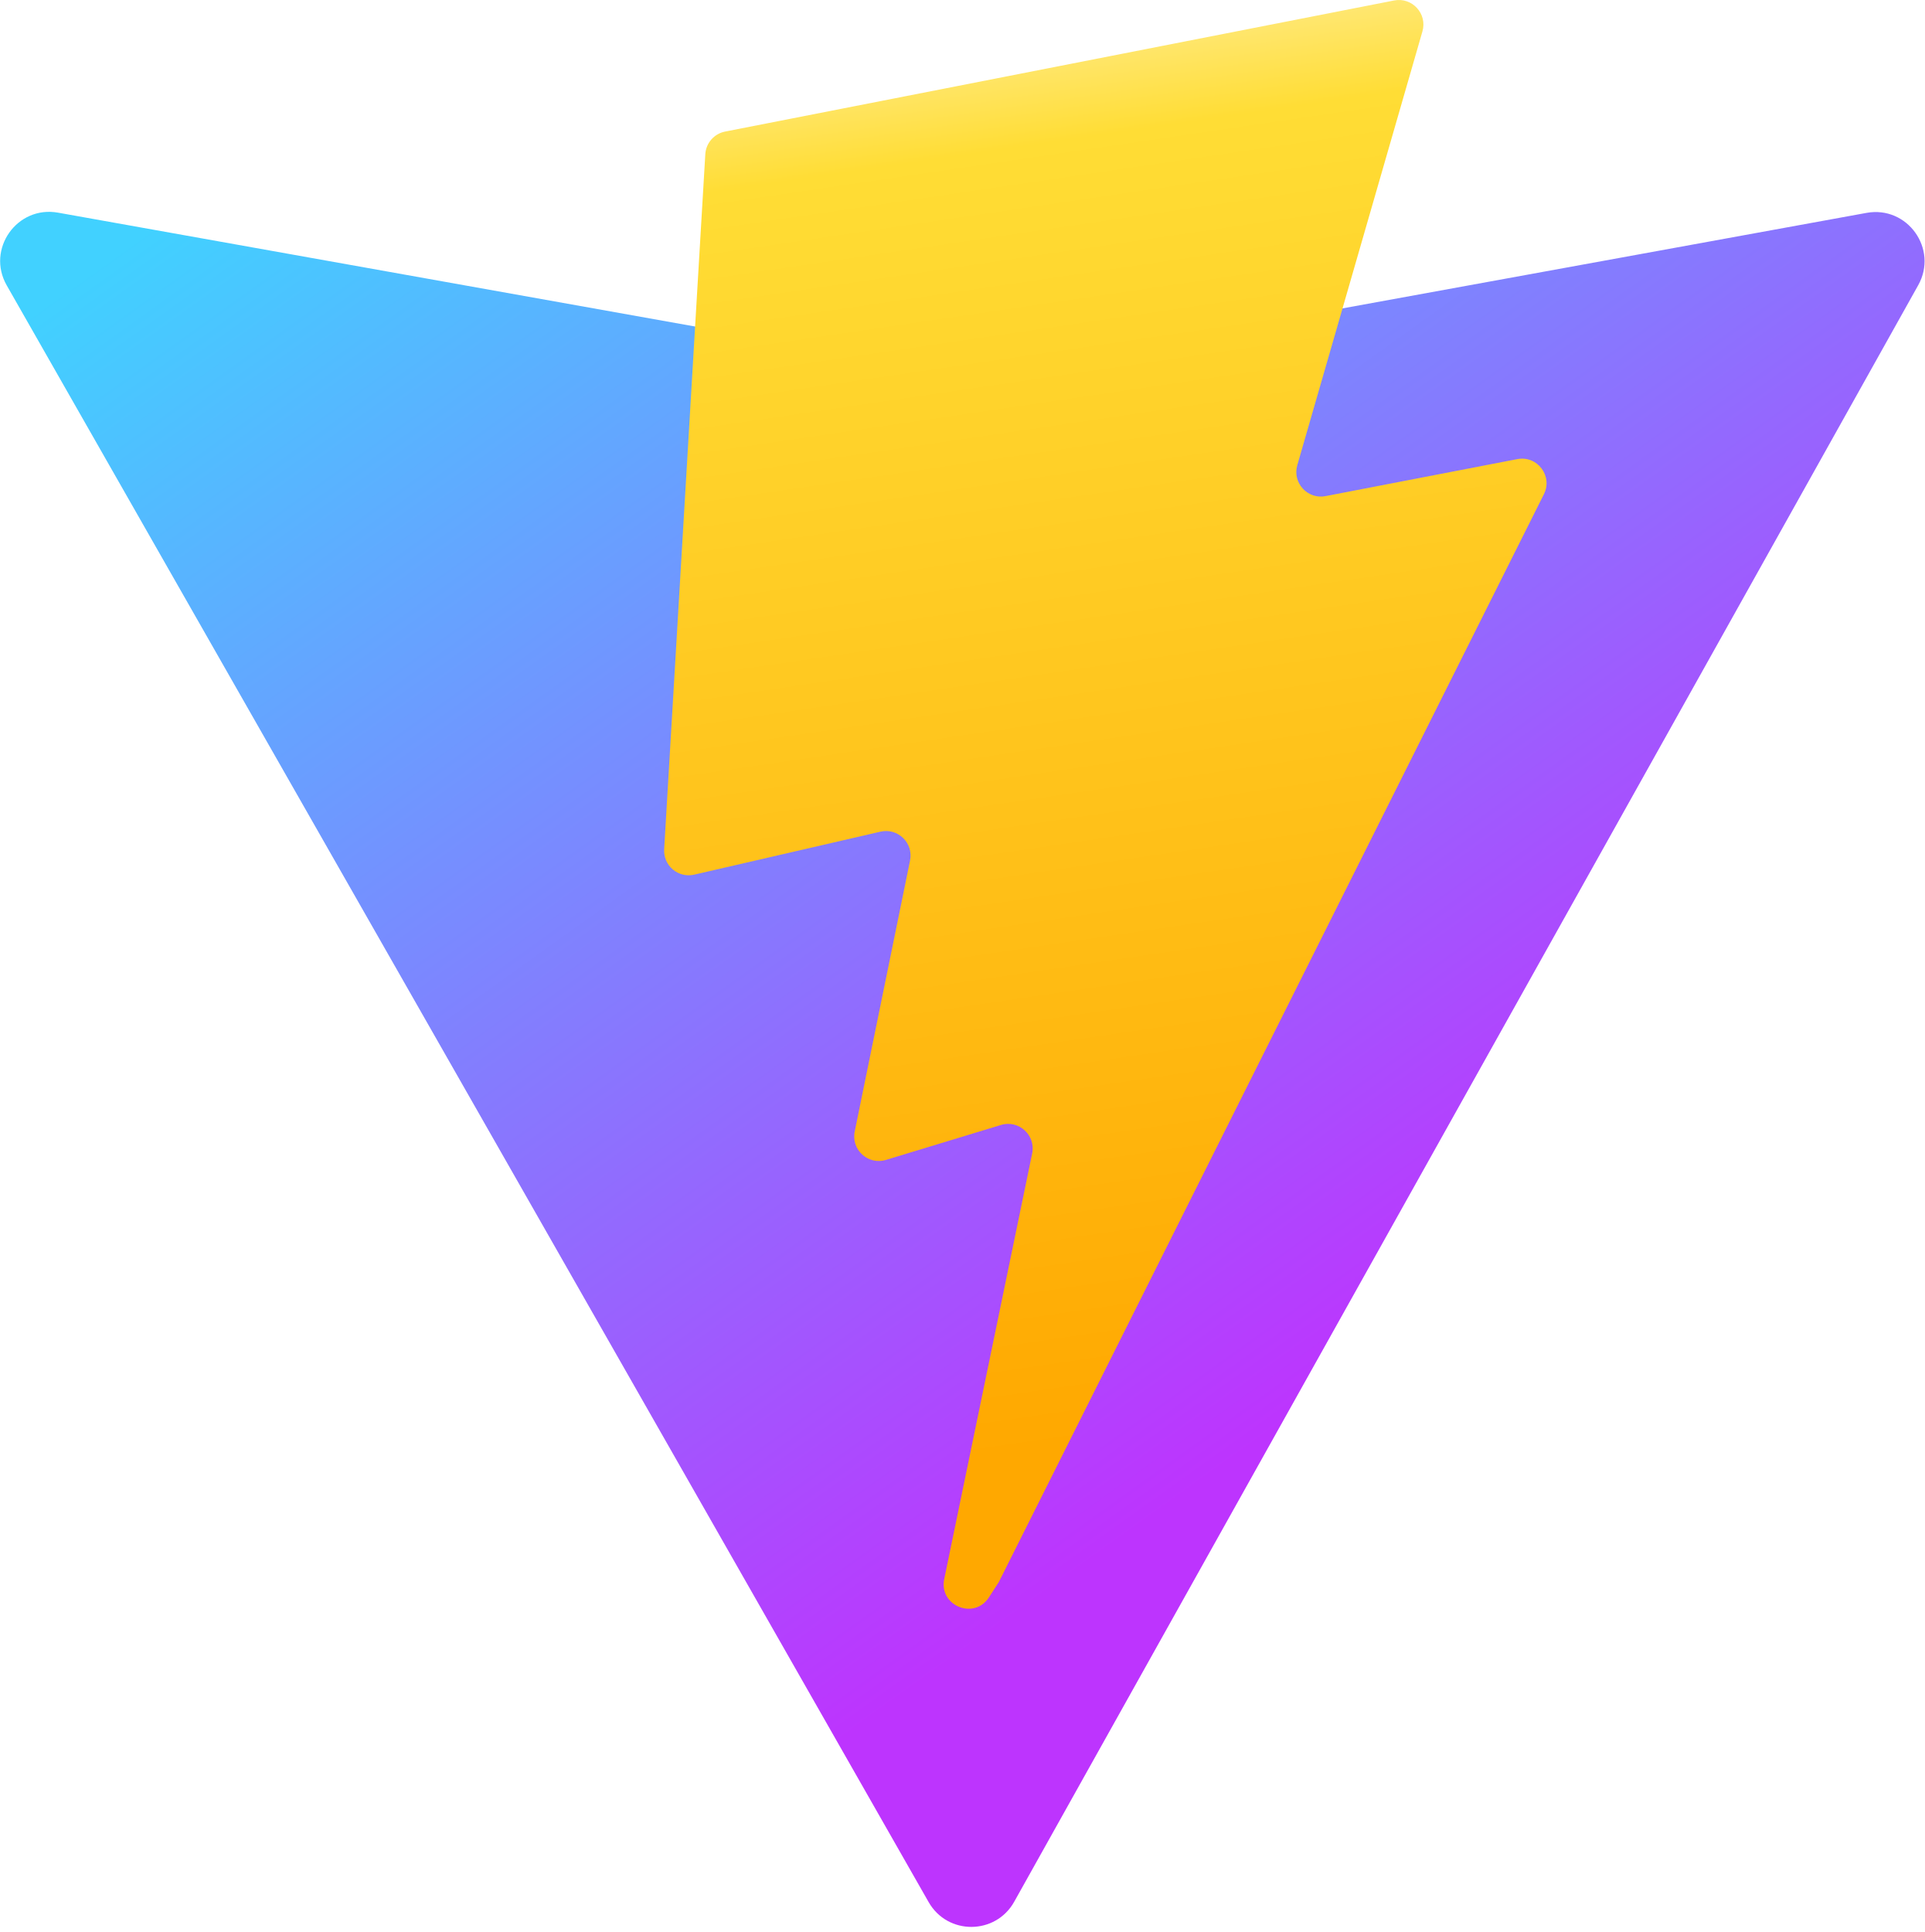
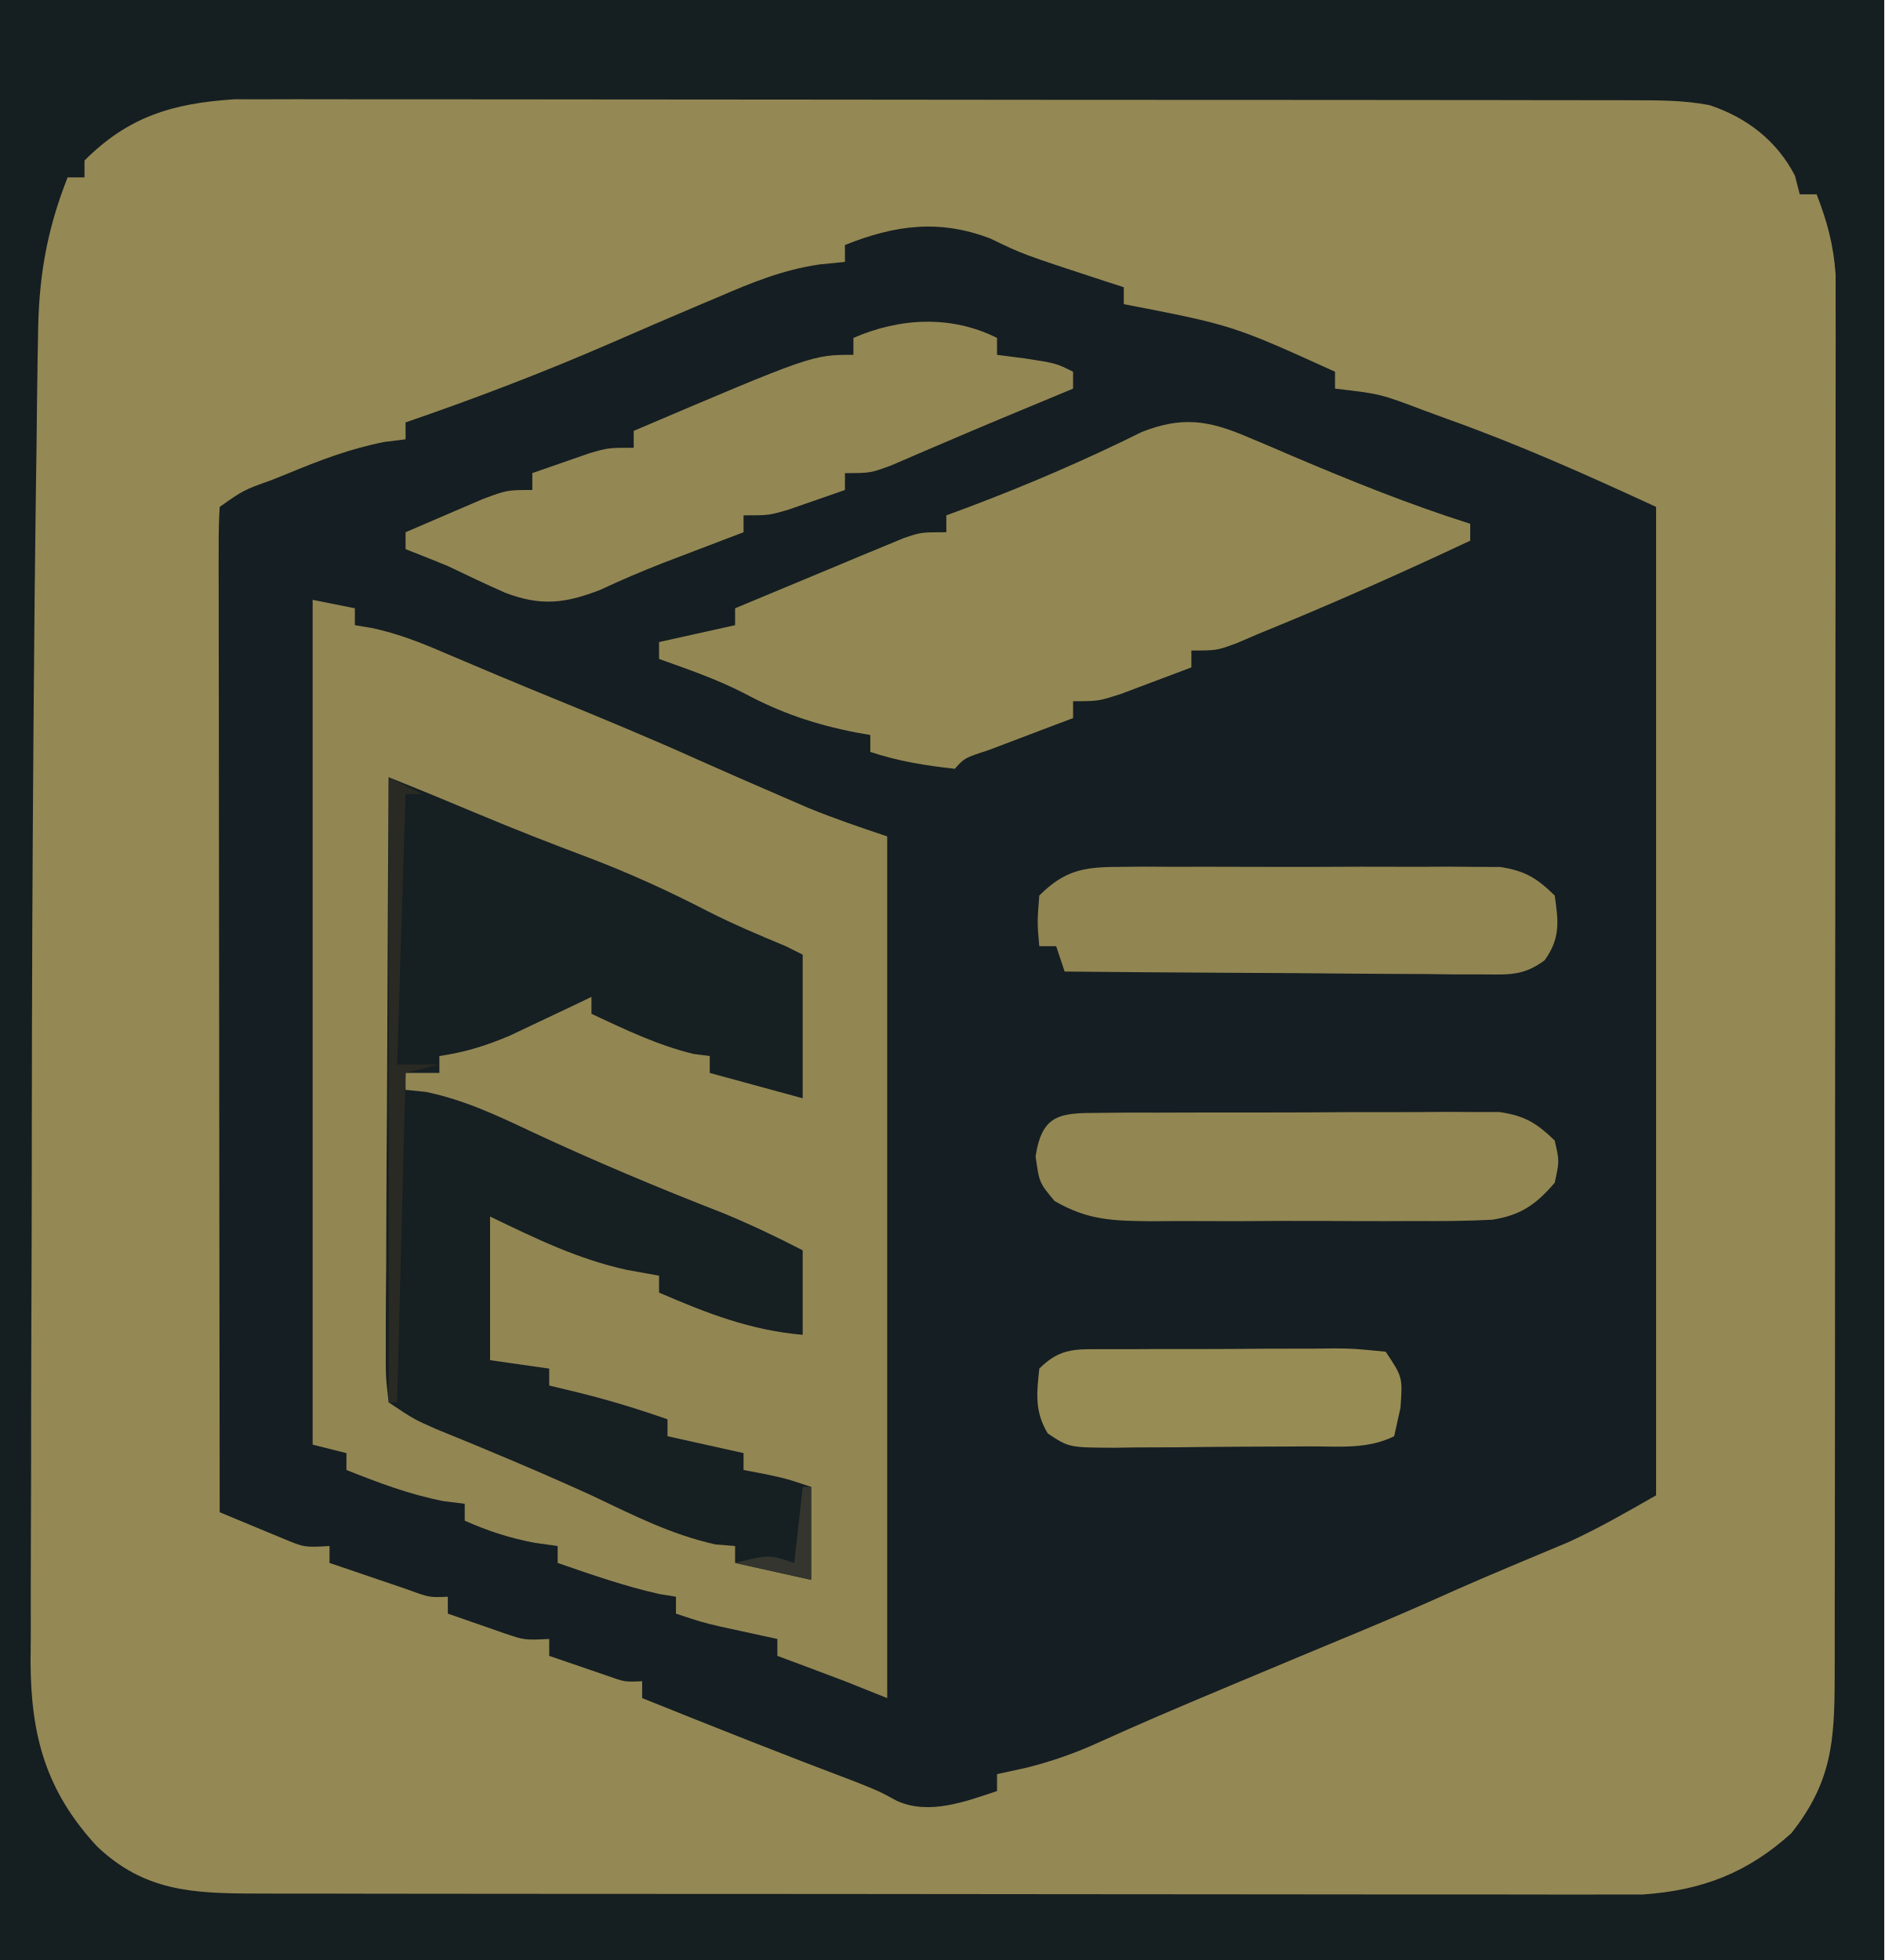
- <svg xmlns="http://www.w3.org/2000/svg" aria-hidden="true" role="img" class="iconify iconify--logos" width="31.88" height="32" preserveAspectRatio="xMidYMid meet" viewBox="0 0 256 257">
-   <defs>
-     <linearGradient id="IconifyId1813088fe1fbc01fb466" x1="-.828%" x2="57.636%" y1="7.652%" y2="78.411%">
-       <stop offset="0%" stop-color="#41D1FF" />
-       <stop offset="100%" stop-color="#BD34FE" />
-     </linearGradient>
-     <linearGradient id="IconifyId1813088fe1fbc01fb467" x1="43.376%" x2="50.316%" y1="2.242%" y2="89.03%">
-       <stop offset="0%" stop-color="#FFEA83" />
-       <stop offset="8.333%" stop-color="#FFDD35" />
-       <stop offset="100%" stop-color="#FFA800" />
-     </linearGradient>
-   </defs>
-   <path fill="url(#IconifyId1813088fe1fbc01fb466)" d="M255.153 37.938L134.897 252.976c-2.483 4.44-8.862 4.466-11.382.048L.875 37.958c-2.746-4.814 1.371-10.646 6.827-9.67l120.385 21.517a6.537 6.537 0 0 0 2.322-.004l117.867-21.483c5.438-.991 9.574 4.796 6.877 9.62Z" />
-   <path fill="url(#IconifyId1813088fe1fbc01fb467)" d="M185.432.063L96.44 17.501a3.268 3.268 0 0 0-2.634 3.014l-5.474 92.456a3.268 3.268 0 0 0 3.997 3.378l24.777-5.718c2.318-.535 4.413 1.507 3.936 3.838l-7.361 36.047c-.495 2.426 1.782 4.5 4.151 3.78l15.304-4.649c2.372-.72 4.652 1.36 4.15 3.788l-11.698 56.621c-.732 3.542 3.979 5.473 5.943 2.437l1.313-2.028l72.516-144.72c1.215-2.423-.88-5.186-3.54-4.672l-25.505 4.922c-2.396.462-4.435-1.77-3.759-4.114l16.646-57.705c.677-2.35-1.37-4.583-3.769-4.113Z" />
+ <svg xmlns="http://www.w3.org/2000/svg" version="1.1" width="223" height="232">
+   <path d="M0 0 C73.59 0 147.18 0 223 0 C223 76.56 223 153.12 223 232 C149.41 232 75.82 232 0 232 C0 155.44 0 78.88 0 0 Z " fill="#151E22" transform="translate(0,0)" />
+   <path d="M0 0 C73.59 0 147.18 0 223 0 C223 76.56 223 153.12 223 232 C149.41 232 75.82 232 0 232 C0 155.44 0 78.88 0 0 Z M100 29 C100 29.66 100 30.32 100 31 C98.517 31.149 98.517 31.149 97.004 31.301 C92.672 31.924 88.934 33.457 84.938 35.188 C84.197 35.5 83.456 35.812 82.692 36.134 C79.209 37.607 75.74 39.111 72.273 40.621 C64.277 44.096 56.243 47.169 48 50 C48 50.66 48 51.32 48 52 C47.171 52.103 46.342 52.206 45.488 52.312 C41.472 53.104 37.957 54.441 34.188 56 C33.168 56.41 33.168 56.41 32.127 56.828 C28.819 58.012 28.819 58.012 26 60 C25.904 61.544 25.878 63.091 25.88 64.638 C25.878 65.641 25.877 66.643 25.876 67.676 C25.879 68.785 25.883 69.895 25.886 71.037 C25.886 72.198 25.886 73.359 25.886 74.555 C25.887 78.413 25.895 82.271 25.902 86.129 C25.904 88.795 25.906 91.462 25.907 94.129 C25.91 100.443 25.918 106.758 25.928 113.073 C25.939 120.26 25.945 127.447 25.95 134.634 C25.96 149.423 25.978 164.211 26 179 C27.601 179.673 29.206 180.338 30.812 181 C32.152 181.557 32.152 181.557 33.52 182.125 C36.033 183.166 36.033 183.166 39 183 C39 183.66 39 184.32 39 185 C40.957 185.67 42.916 186.336 44.875 187 C46.511 187.557 46.511 187.557 48.18 188.125 C50.826 189.099 50.826 189.099 53 189 C53 189.66 53 190.32 53 191 C54.436 191.506 55.874 192.004 57.312 192.5 C58.113 192.778 58.914 193.057 59.738 193.344 C62.088 194.139 62.088 194.139 65 194 C65 194.66 65 195.32 65 196 C66.457 196.504 67.916 197.003 69.375 197.5 C70.187 197.778 70.999 198.057 71.836 198.344 C73.942 199.097 73.942 199.097 76 199 C76 199.66 76 200.32 76 201 C84.404 204.382 92.817 207.723 101.293 210.922 C104 212 104 212 106.141 213.16 C109.945 214.879 114.214 213.262 118 212 C118 211.34 118 210.68 118 210 C119.702 209.629 119.702 209.629 121.438 209.25 C124.524 208.48 127.314 207.497 130.203 206.168 C134.873 204.051 139.583 202.044 144.312 200.062 C145.14 199.715 145.967 199.367 146.82 199.009 C151.417 197.078 156.019 195.16 160.625 193.25 C164.616 191.591 168.575 189.874 172.516 188.098 C174.476 187.232 176.447 186.39 178.422 185.559 C179.032 185.301 179.643 185.044 180.272 184.779 C182.037 184.037 183.803 183.3 185.57 182.562 C189.156 180.929 192.579 178.955 196 177 C196 138.39 196 99.78 196 60 C187.789 56.21 179.843 52.652 171.375 49.625 C169.927 49.093 169.927 49.093 168.449 48.551 C163.352 46.62 163.352 46.62 158 46 C158 45.34 158 44.68 158 44 C145.855 38.491 145.855 38.491 133 36 C133 35.34 133 34.68 133 34 C132.215 33.746 131.43 33.492 130.621 33.23 C121.01 30.082 121.01 30.082 117.25 28.25 C111.231 25.935 105.993 26.603 100 29 Z " fill="#948854" transform="translate(0,0)" />
+   <path d="M0 0 C73.59 0 147.18 0 223 0 C223 76.56 223 153.12 223 232 C149.41 232 75.82 232 0 232 C0 155.44 0 78.88 0 0 Z M10 19 C10 19.66 10 20.32 10 21 C9.34 21 8.68 21 8 21 C5.457 27.441 4.541 33.097 4.497 39.995 C4.48 40.961 4.462 41.926 4.445 42.921 C4.391 46.129 4.359 49.338 4.328 52.547 C4.296 54.849 4.263 57.151 4.229 59.452 C4.127 66.968 4.06 74.484 4 82 C3.99 83.281 3.979 84.563 3.968 85.883 C3.841 101.909 3.774 117.935 3.763 133.962 C3.762 135.32 3.761 136.677 3.76 138.035 C3.759 138.708 3.759 139.381 3.758 140.075 C3.753 145.656 3.733 151.236 3.71 156.817 C3.686 162.96 3.678 169.104 3.676 175.247 C3.673 177.82 3.665 180.392 3.652 182.964 C3.635 186.518 3.637 190.072 3.644 193.626 C3.634 194.666 3.625 195.705 3.616 196.777 C3.666 205.489 5.444 212.01 11.457 218.527 C17.042 223.858 22.776 224.124 30.198 224.134 C31.269 224.137 31.269 224.137 32.361 224.141 C34.748 224.147 37.134 224.146 39.521 224.145 C41.234 224.148 42.948 224.152 44.661 224.155 C49.312 224.164 53.963 224.167 58.614 224.167 C61.521 224.168 64.427 224.17 67.334 224.173 C77.476 224.182 87.618 224.186 97.761 224.185 C107.211 224.185 116.662 224.195 126.112 224.211 C134.229 224.224 142.347 224.229 150.464 224.229 C155.31 224.229 160.157 224.231 165.003 224.242 C169.562 224.252 174.121 224.252 178.679 224.245 C180.35 224.243 182.021 224.246 183.692 224.252 C185.978 224.26 188.263 224.255 190.548 224.247 C191.826 224.248 193.103 224.248 194.42 224.249 C201.463 223.759 206.815 221.683 212 217 C216.746 211.005 217.124 206.201 217.134 198.719 C217.137 197.635 217.137 197.635 217.141 196.529 C217.147 194.113 217.146 191.696 217.145 189.28 C217.148 187.545 217.152 185.81 217.155 184.075 C217.164 179.366 217.167 174.658 217.167 169.949 C217.168 167.007 217.17 164.065 217.173 161.123 C217.182 150.859 217.186 140.594 217.185 130.33 C217.185 120.762 217.195 111.195 217.211 101.628 C217.224 93.412 217.229 85.196 217.229 76.98 C217.229 72.074 217.231 67.168 217.242 62.261 C217.252 57.648 217.252 53.034 217.245 48.42 C217.243 46.728 217.246 45.036 217.252 43.343 C217.26 41.031 217.255 38.72 217.247 36.407 C217.248 35.114 217.248 33.821 217.249 32.489 C217 29.001 216.26 26.247 215 23 C214.34 23 213.68 23 213 23 C212.814 22.278 212.629 21.556 212.438 20.812 C210.332 16.693 206.754 13.915 202.329 12.445 C199.158 11.839 196.12 11.871 192.891 11.866 C191.816 11.863 191.816 11.863 190.72 11.859 C188.319 11.853 185.918 11.854 183.517 11.855 C181.795 11.852 180.073 11.848 178.352 11.845 C173.674 11.836 168.996 11.833 164.318 11.833 C161.395 11.832 158.471 11.83 155.548 11.827 C145.346 11.818 135.144 11.814 124.942 11.815 C115.438 11.815 105.934 11.805 96.429 11.789 C88.266 11.776 80.103 11.771 71.94 11.771 C67.066 11.771 62.192 11.769 57.318 11.758 C52.731 11.748 48.145 11.748 43.558 11.755 C41.878 11.757 40.198 11.754 38.518 11.748 C36.217 11.74 33.917 11.745 31.617 11.753 C29.689 11.752 29.689 11.752 27.722 11.751 C20.408 12.24 15.217 13.783 10 19 Z " fill="#151E21" transform="translate(0,0)" />
+   <path d="M0 0 C2.475 0.495 2.475 0.495 5 1 C5 1.66 5 2.32 5 3 C6.075 3.182 6.075 3.182 7.172 3.367 C10.066 4.015 12.529 4.951 15.25 6.125 C19.641 7.997 24.039 9.843 28.457 11.65 C34.235 14.014 39.996 16.397 45.688 18.965 C48.843 20.377 52.014 21.754 55.188 23.125 C56.336 23.623 57.485 24.12 58.668 24.633 C61.727 25.888 64.863 26.954 68 28 C68 61.66 68 95.32 68 130 C66.35 129.34 64.7 128.68 63 128 C61.564 127.454 60.127 126.912 58.688 126.375 C57.471 125.921 56.254 125.468 55 125 C55 124.34 55 123.68 55 123 C54.385 122.867 53.77 122.734 53.137 122.598 C52.328 122.421 51.52 122.244 50.688 122.062 C49.887 121.888 49.086 121.714 48.262 121.535 C46 121 46 121 43 120 C43 119.34 43 118.68 43 118 C42.361 117.897 41.721 117.794 41.062 117.688 C36.935 116.761 32.994 115.383 29 114 C29 113.34 29 112.68 29 112 C27.67 111.814 27.67 111.814 26.312 111.625 C23.296 111.056 20.797 110.234 18 109 C18 108.34 18 107.68 18 107 C17.175 106.897 16.35 106.794 15.5 106.688 C11.407 105.884 7.875 104.536 4 103 C4 102.34 4 101.68 4 101 C2.68 100.67 1.36 100.34 0 100 C0 67 0 34 0 0 Z " fill="#928653" transform="translate(37,71)" />
+   <path d="M0 0 C3.516 1.402 7.012 2.842 10.5 4.312 C14.845 6.133 19.214 7.847 23.625 9.5 C28.506 11.357 33.138 13.467 37.773 15.867 C40.791 17.402 43.876 18.698 47 20 C47.66 20.33 48.32 20.66 49 21 C49 26.61 49 32.22 49 38 C43.555 36.515 43.555 36.515 38 35 C38 34.34 38 33.68 38 33 C37.361 32.917 36.721 32.835 36.062 32.75 C31.795 31.705 27.969 29.859 24 28 C24 27.34 24 26.68 24 26 C23.12 26.422 22.239 26.843 21.332 27.277 C20.171 27.825 19.009 28.373 17.812 28.938 C16.664 29.483 15.515 30.028 14.332 30.59 C11.485 31.795 9.04 32.548 6 33 C6 33.66 6 34.32 6 35 C4.68 35 3.36 35 2 35 C2 35.66 2 36.32 2 37 C2.804 37.083 3.609 37.165 4.438 37.25 C8.983 38.207 12.816 40.024 17 42 C24.415 45.458 31.899 48.599 39.52 51.57 C42.77 52.906 45.881 54.385 49 56 C49 59.3 49 62.6 49 66 C42.818 65.462 37.673 63.454 32 61 C32 60.34 32 59.68 32 59 C30.742 58.773 29.484 58.546 28.188 58.312 C22.378 57.045 17.344 54.571 12 52 C12 57.61 12 63.22 12 69 C14.31 69.33 16.62 69.66 19 70 C19 70.66 19 71.32 19 72 C20.196 72.289 21.392 72.578 22.625 72.875 C26.147 73.752 29.572 74.8 33 76 C33 76.66 33 77.32 33 78 C35.97 78.66 38.94 79.32 42 80 C42 80.66 42 81.32 42 82 C42.763 82.144 43.526 82.289 44.312 82.438 C47 83 47 83 50 84 C50 87.63 50 91.26 50 95 C47.03 94.34 44.06 93.68 41 93 C41 92.34 41 91.68 41 91 C39.855 90.907 39.855 90.907 38.688 90.812 C33.423 89.653 28.852 87.304 24 85 C17.927 82.233 11.786 79.657 5.602 77.148 C3 76 3 76 0 74 C-0.361 70.95 -0.361 70.95 -0.341 66.98 C-0.341 66.258 -0.341 65.536 -0.342 64.792 C-0.34 62.4 -0.316 60.009 -0.293 57.617 C-0.287 55.961 -0.283 54.305 -0.28 52.648 C-0.269 48.285 -0.239 43.922 -0.206 39.559 C-0.175 35.108 -0.162 30.658 -0.146 26.207 C-0.114 17.471 -0.063 8.736 0 0 Z " fill="#161F22" transform="translate(46,92)" />
+   <path d="M0 0 C0.866 0.364 1.732 0.727 2.625 1.102 C3.553 1.501 4.481 1.901 5.438 2.312 C12.372 5.256 19.252 8.037 26.438 10.312 C26.438 10.973 26.438 11.633 26.438 12.312 C18.181 16.188 9.889 19.882 1.438 23.312 C0.561 23.689 -0.316 24.065 -1.219 24.453 C-3.562 25.312 -3.562 25.312 -6.562 25.312 C-6.562 25.973 -6.562 26.633 -6.562 27.312 C-8.331 27.985 -10.102 28.65 -11.875 29.312 C-12.861 29.684 -13.847 30.055 -14.863 30.438 C-17.562 31.312 -17.562 31.312 -20.562 31.312 C-20.562 31.973 -20.562 32.633 -20.562 33.312 C-21.489 33.662 -22.416 34.011 -23.371 34.371 C-24.569 34.826 -25.766 35.281 -27 35.75 C-28.195 36.202 -29.39 36.655 -30.621 37.121 C-33.407 38.027 -33.407 38.027 -34.562 39.312 C-38.06 38.924 -41.22 38.427 -44.562 37.312 C-44.562 36.653 -44.562 35.992 -44.562 35.312 C-45.119 35.215 -45.676 35.117 -46.25 35.016 C-51.14 34.057 -55.183 32.687 -59.566 30.332 C-62.79 28.685 -66.156 27.529 -69.562 26.312 C-69.562 25.652 -69.562 24.992 -69.562 24.312 C-66.593 23.652 -63.623 22.992 -60.562 22.312 C-60.562 21.652 -60.562 20.992 -60.562 20.312 C-56.566 18.637 -52.565 16.973 -48.562 15.312 C-47.6 14.909 -46.637 14.506 -45.645 14.09 C-44.772 13.73 -43.899 13.371 -43 13 C-42.215 12.674 -41.43 12.348 -40.621 12.012 C-38.562 11.312 -38.562 11.312 -35.562 11.312 C-35.562 10.652 -35.562 9.992 -35.562 9.312 C-34.775 9.021 -33.987 8.73 -33.176 8.43 C-26.066 5.754 -19.248 2.829 -12.438 -0.551 C-7.734 -2.411 -4.568 -1.956 0 0 Z " fill="#938853" transform="translate(147.5625,51.6875)" />
+   <path d="M0 0 C0 0.66 0 1.32 0 2 C1.671 2.217 1.671 2.217 3.375 2.438 C7 3 7 3 9 4 C9 4.66 9 5.32 9 6 C6.153 7.186 3.306 8.372 0.457 9.555 C-1.821 10.507 -4.095 11.47 -6.363 12.445 C-7.947 13.122 -7.947 13.122 -9.562 13.812 C-10.533 14.231 -11.504 14.65 -12.504 15.082 C-15 16 -15 16 -18 16 C-18 16.66 -18 17.32 -18 18 C-19.436 18.506 -20.874 19.004 -22.312 19.5 C-23.113 19.778 -23.914 20.057 -24.738 20.344 C-27 21 -27 21 -30 21 C-30 21.66 -30 22.32 -30 23 C-30.857 23.326 -31.714 23.652 -32.598 23.988 C-33.741 24.425 -34.884 24.862 -36.062 25.312 C-37.845 25.993 -37.845 25.993 -39.664 26.688 C-42.139 27.661 -44.534 28.682 -46.938 29.812 C-51.112 31.431 -53.955 31.774 -58.199 30.168 C-60.49 29.157 -62.744 28.086 -65 27 C-66.662 26.322 -68.326 25.648 -70 25 C-70 24.34 -70 23.68 -70 23 C-68.065 22.16 -66.127 21.328 -64.188 20.5 C-63.109 20.036 -62.03 19.572 -60.918 19.094 C-58 18 -58 18 -55 18 C-55 17.34 -55 16.68 -55 16 C-53.564 15.494 -52.126 14.996 -50.688 14.5 C-49.887 14.222 -49.086 13.943 -48.262 13.656 C-46 13 -46 13 -43 13 C-43 12.34 -43 11.68 -43 11 C-21.865 2 -21.865 2 -17 2 C-17 1.34 -17 0.68 -17 0 C-11.523 -2.387 -5.449 -2.725 0 0 Z " fill="#938754" transform="translate(118,40)" />
+   <path d="M0 0 C1.572 -0.014 1.572 -0.014 3.175 -0.029 C4.865 -0.02 4.865 -0.02 6.588 -0.01 C8.33 -0.015 8.33 -0.015 10.107 -0.019 C12.561 -0.021 15.016 -0.015 17.47 -0.003 C21.23 0.013 24.988 -0.003 28.748 -0.022 C31.132 -0.02 33.516 -0.016 35.9 -0.01 C37.027 -0.016 38.153 -0.022 39.313 -0.029 C40.361 -0.019 41.409 -0.01 42.488 0 C43.869 0.004 43.869 0.004 45.278 0.007 C48.235 0.464 49.616 1.305 51.744 3.388 C52.198 6.503 52.424 8.436 50.554 11.054 C48.071 12.884 46.423 12.75 43.355 12.729 C42.254 12.729 41.153 12.728 40.019 12.728 C38.831 12.713 37.643 12.697 36.42 12.681 C35.203 12.677 33.987 12.673 32.733 12.668 C28.841 12.651 24.949 12.614 21.057 12.576 C18.421 12.561 15.785 12.547 13.148 12.535 C6.68 12.502 0.212 12.451 -6.256 12.388 C-6.586 11.398 -6.916 10.408 -7.256 9.388 C-7.916 9.388 -8.576 9.388 -9.256 9.388 C-9.506 6.576 -9.506 6.576 -9.256 3.388 C-6.302 0.456 -4.084 0.011 0 0 Z " fill="#918552" transform="translate(132.2559,102.6118)" />
+   <path d="M0 0 C1.088 -0.01 2.176 -0.019 3.297 -0.029 C4.477 -0.028 5.658 -0.027 6.874 -0.026 C8.082 -0.03 9.29 -0.035 10.536 -0.039 C13.096 -0.045 15.657 -0.045 18.217 -0.041 C22.139 -0.038 26.061 -0.061 29.983 -0.087 C32.467 -0.089 34.952 -0.09 37.436 -0.089 C38.612 -0.098 39.788 -0.107 41 -0.117 C42.642 -0.107 42.642 -0.107 44.316 -0.098 C45.279 -0.098 46.241 -0.099 47.232 -0.1 C50.239 0.341 51.612 1.181 53.788 3.275 C54.35 5.712 54.35 5.712 53.788 8.275 C51.589 10.846 49.771 12.12 46.397 12.65 C43.364 12.805 40.356 12.829 37.319 12.806 C36.206 12.81 35.093 12.814 33.946 12.818 C31.596 12.82 29.246 12.813 26.896 12.796 C23.3 12.775 19.707 12.796 16.112 12.822 C13.827 12.819 11.541 12.814 9.256 12.806 C8.182 12.814 7.108 12.822 6.002 12.83 C1.46 12.773 -1.413 12.735 -5.402 10.437 C-7.212 8.275 -7.212 8.275 -7.65 5.15 C-6.872 0.037 -4.631 0.022 0 0 Z " fill="#928652" transform="translate(130.2124,131.7253)" />
+   <path d="M0 0 C1.255 0.001 1.255 0.001 2.535 0.003 C3.393 -0.002 4.251 -0.006 5.135 -0.01 C6.951 -0.016 8.766 -0.016 10.582 -0.012 C13.368 -0.009 16.152 -0.032 18.937 -0.058 C20.699 -0.06 22.461 -0.061 24.222 -0.06 C25.059 -0.069 25.895 -0.078 26.757 -0.088 C29.103 -0.069 29.103 -0.069 32.879 0.304 C34.879 3.304 34.879 3.304 34.629 6.929 C34.381 8.042 34.134 9.156 33.879 10.304 C30.681 11.902 27.208 11.488 23.695 11.507 C22.478 11.515 22.478 11.515 21.236 11.524 C19.519 11.533 17.802 11.54 16.084 11.544 C13.455 11.553 10.826 11.585 8.197 11.616 C6.53 11.623 4.862 11.628 3.195 11.632 C2.014 11.65 2.014 11.65 0.808 11.669 C-4.605 11.647 -4.605 11.647 -7.122 9.974 C-8.675 7.378 -8.435 5.251 -8.121 2.304 C-5.493 -0.325 -3.579 0.044 0 0 Z " fill="#988C55" transform="translate(131.1215,159.6965)" />
+   <path d="M0 0 C1.98 0.99 1.98 0.99 4 2 C3.34 2 2.68 2 2 2 C1.67 12.56 1.34 23.12 1 34 C2.65 34 4.3 34 6 34 C4.02 34.495 4.02 34.495 2 35 C1.67 47.87 1.34 60.74 1 74 C0.67 74 0.34 74 0 74 C0 49.58 0 25.16 0 0 Z " fill="#2A2A24" transform="translate(46,92)" />
+   <path d="M0 0 C0.33 0 0.66 0 1 0 C1 3.63 1 7.26 1 11 C-3.455 10.01 -3.455 10.01 -8 9 C-4 8 -4 8 -1 9 C-0.67 6.03 -0.34 3.06 0 0 Z " fill="#34352E" transform="translate(95,176)" />
</svg>
